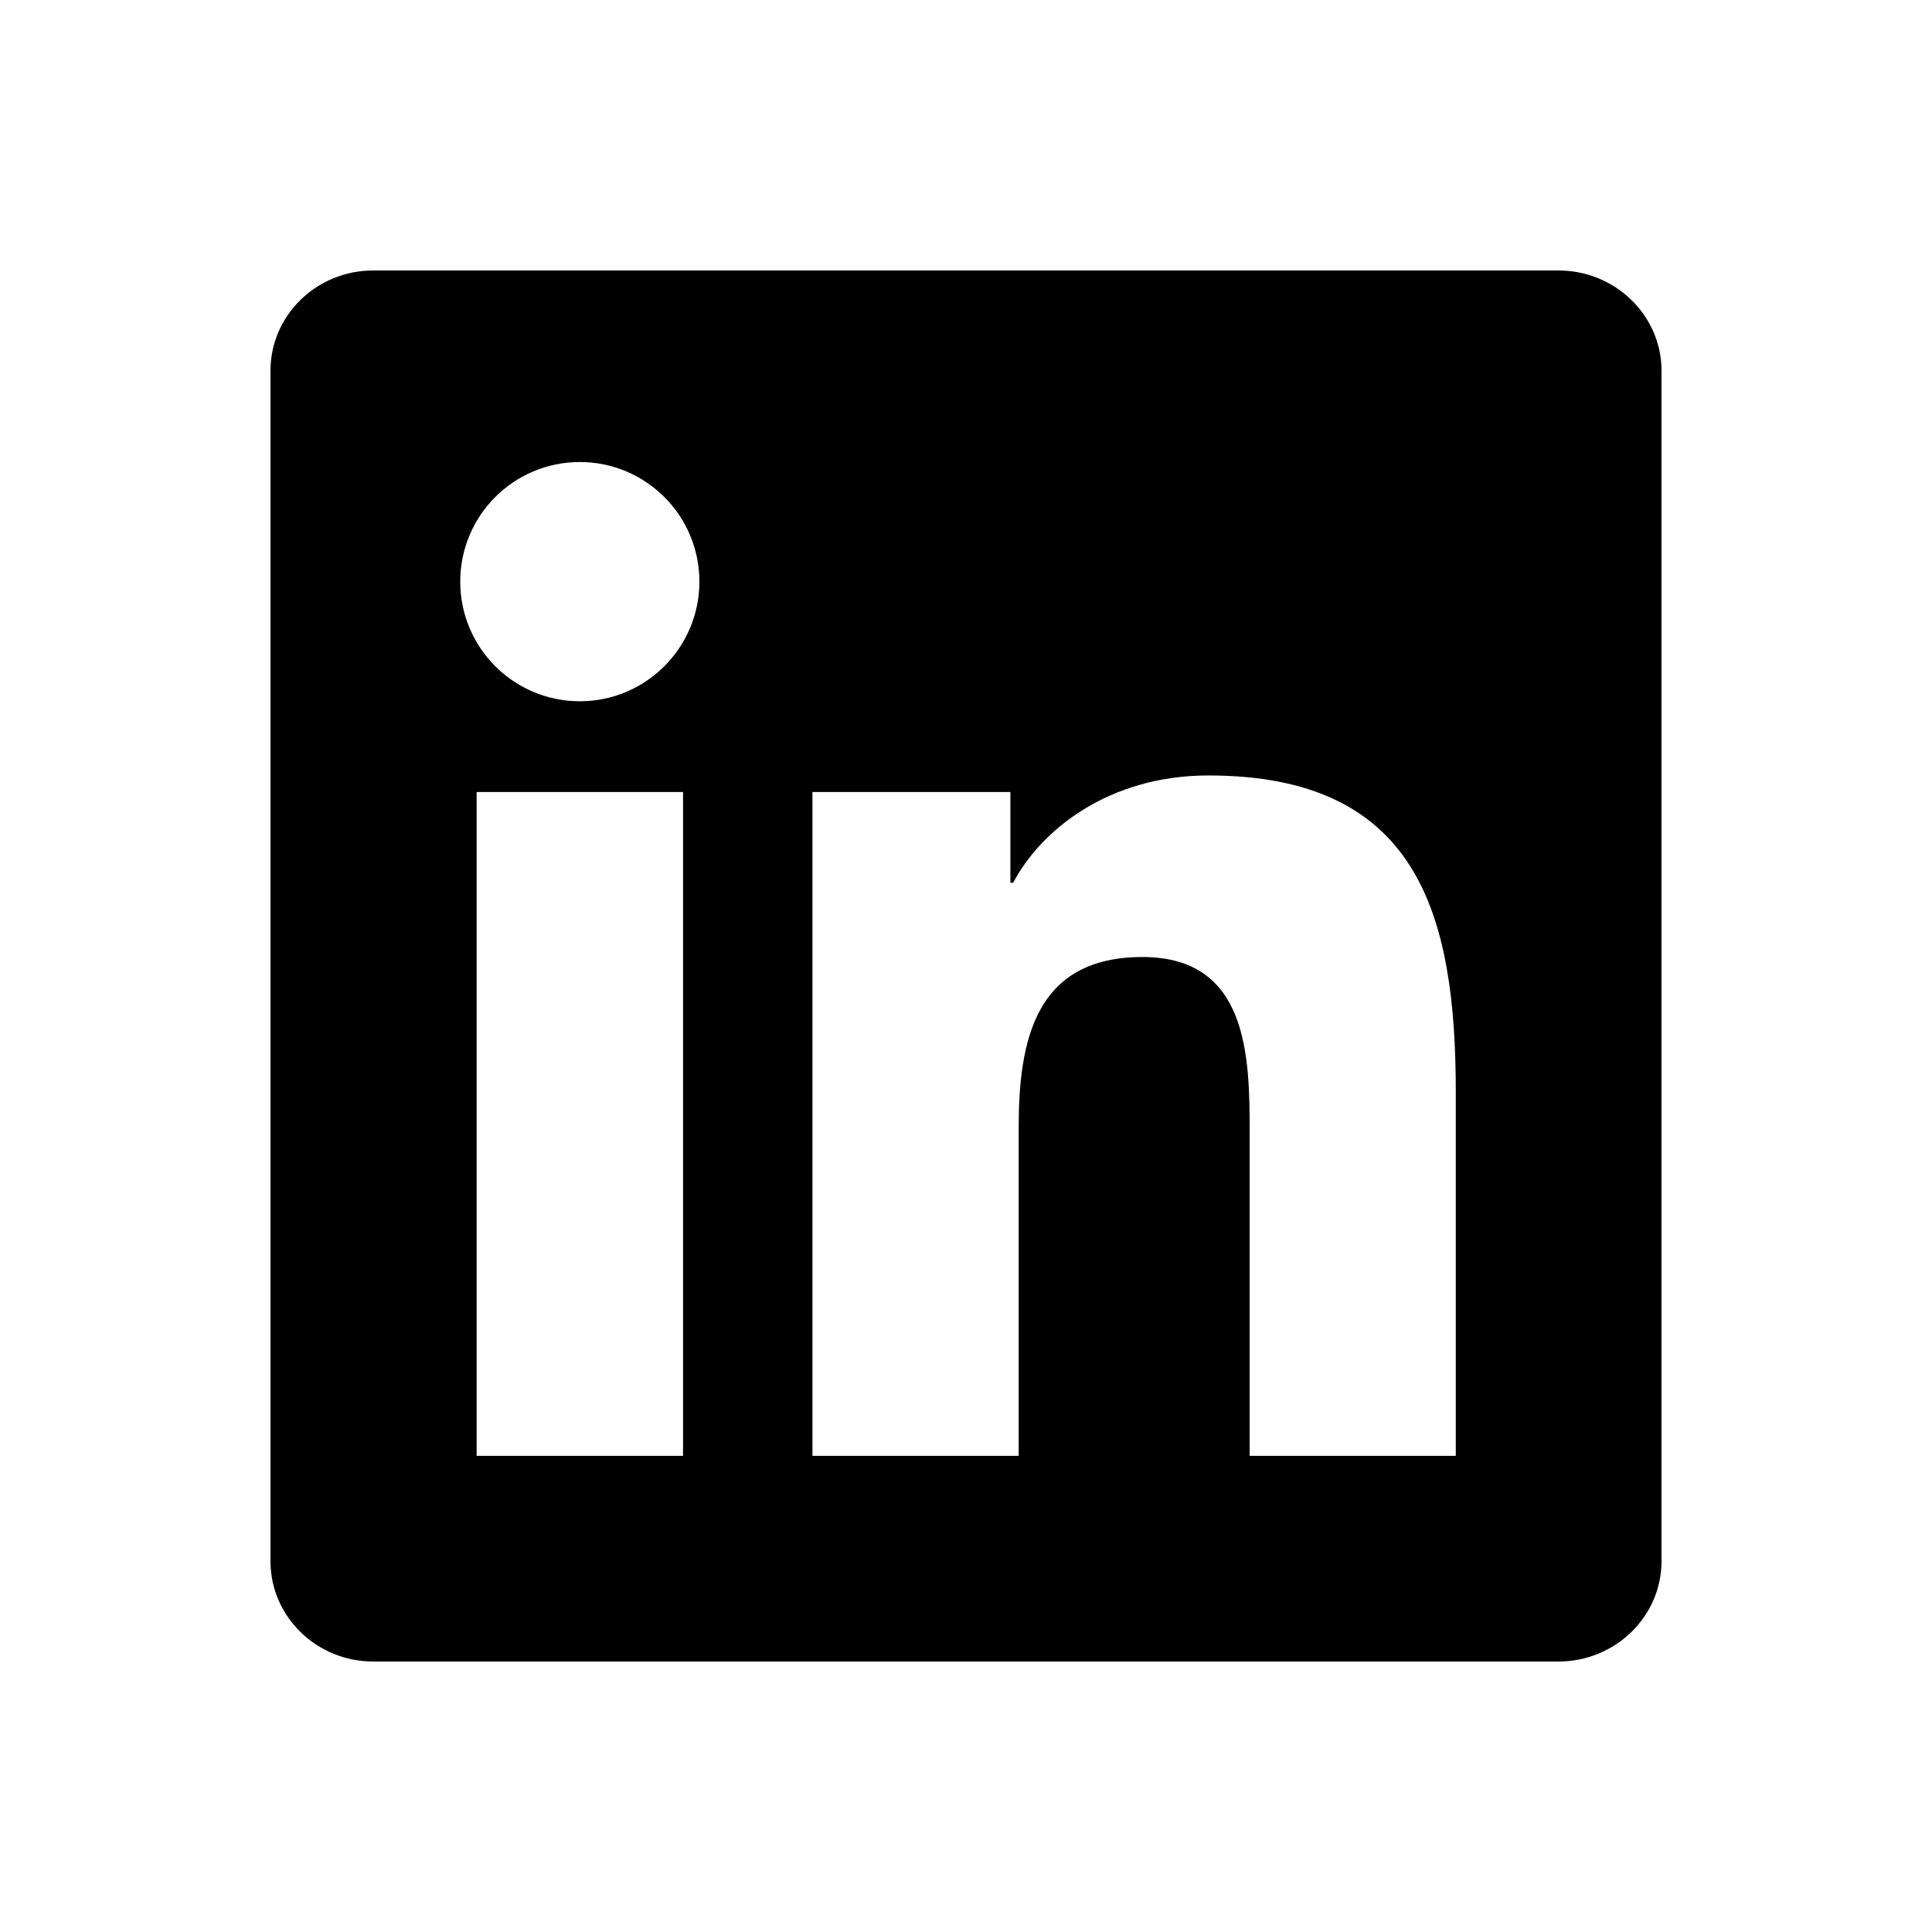
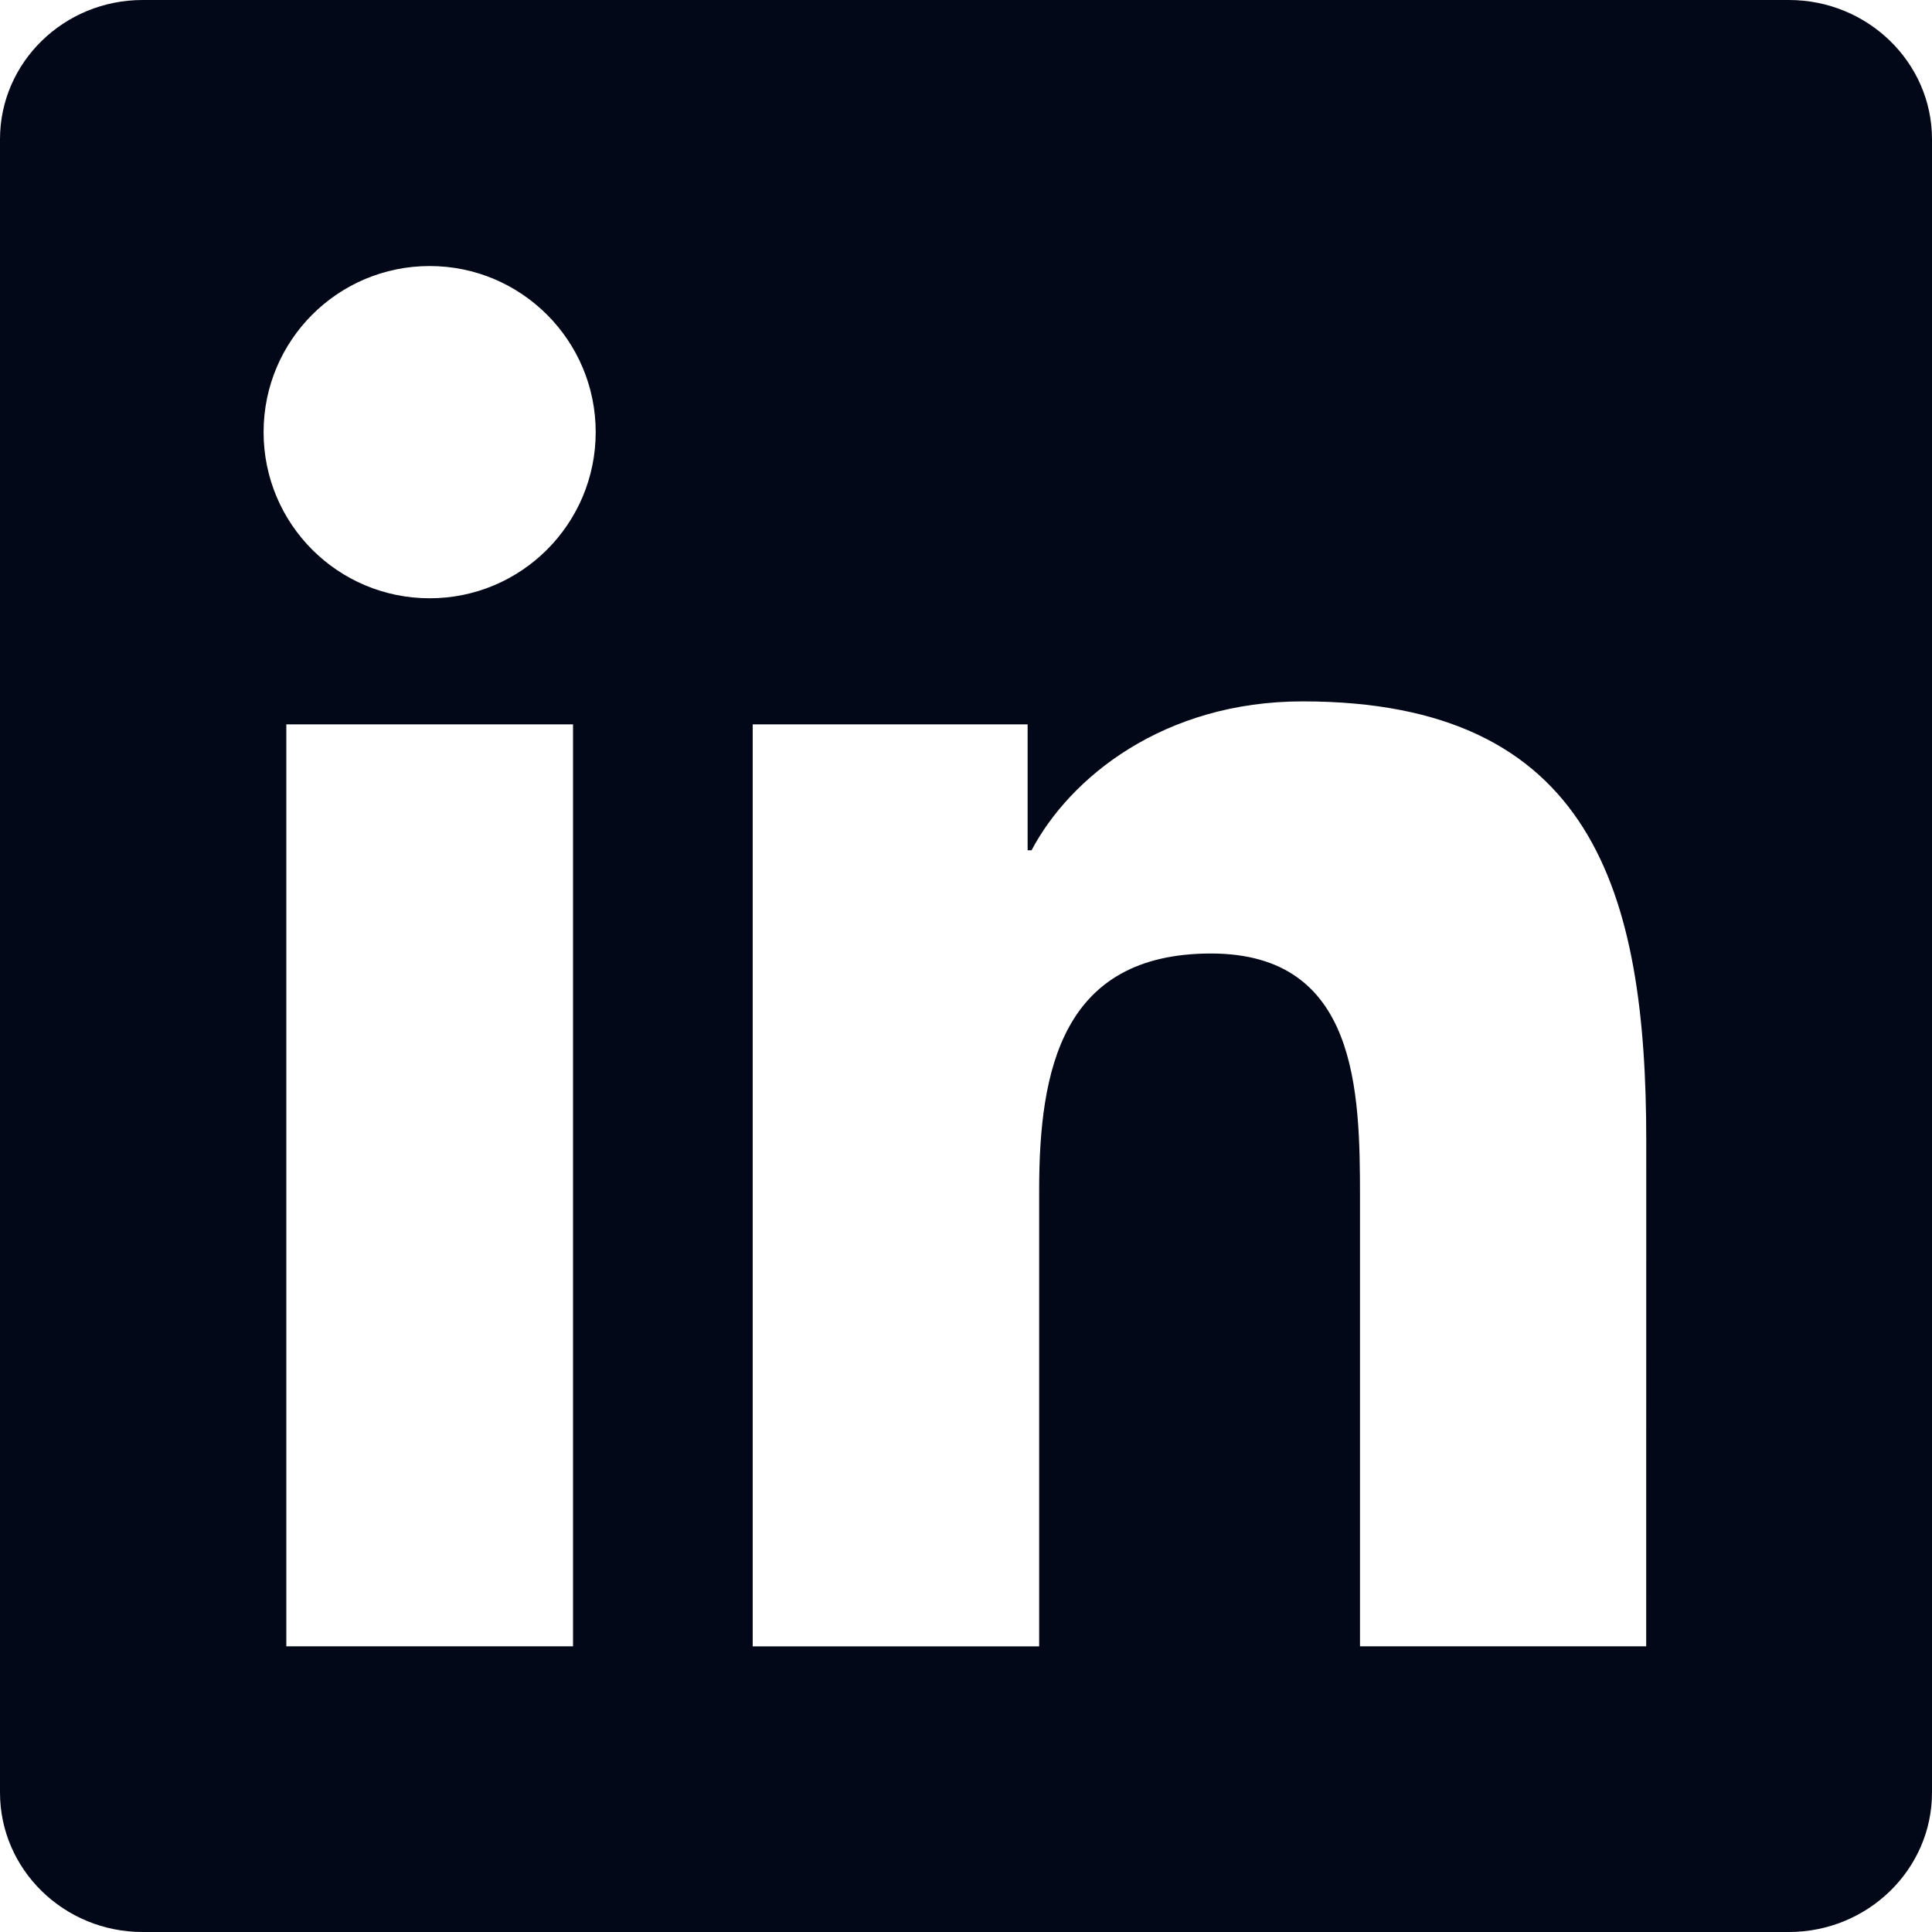
- <svg xmlns="http://www.w3.org/2000/svg" enable-background="new 0 0 100 100" viewBox="0 0 100 100">
-   <path d="m80.667 14h-61.352c-2.934 0-5.315 2.325-5.315 5.188v61.617c0 2.867 2.381 5.195 5.315 5.195h61.352c2.936 0 5.333-2.328 5.333-5.195v-61.617c0-2.863-2.397-5.188-5.333-5.188zm-45.313 61.354h-10.684v-34.359h10.684zm-5.342-39.057c-3.423 0-6.19-2.774-6.19-6.194 0-3.415 2.767-6.189 6.19-6.189 3.415 0 6.189 2.774 6.189 6.189 0 3.42-2.774 6.194-6.189 6.194zm45.338 39.057h-10.667v-16.708c0-3.986-.078-9.111-5.551-9.111-5.558 0-6.405 4.341-6.405 8.822v16.998h-10.675v-34.36h10.245v4.692h.146c1.426-2.7 4.91-5.549 10.106-5.549 10.806 0 12.802 7.114 12.802 16.369v18.847z" />
+ <svg xmlns="http://www.w3.org/2000/svg" width="30" height="30" viewBox="0 0 30 30" fill="none">
+   <path d="M27.778 0H2.215C0.992 0 0 0.969 0 2.162V27.835C0 29.03 0.992 30 2.215 30H27.778C29.001 30 30 29.03 30 27.835V2.162C30 0.969 29.001 0 27.778 0ZM8.898 25.564H4.446V11.248H8.898V25.564ZM6.672 9.29C5.245 9.29 4.093 8.135 4.093 6.71C4.093 5.287 5.245 4.131 6.672 4.131C8.095 4.131 9.25 5.287 9.25 6.71C9.25 8.135 8.095 9.29 6.672 9.29ZM25.562 25.564H21.118V18.602C21.118 16.942 21.085 14.806 18.805 14.806C16.489 14.806 16.136 16.615 16.136 18.482V25.565H11.688V11.248H15.957V13.203H16.018C16.612 12.078 18.064 10.891 20.229 10.891C24.731 10.891 25.563 13.855 25.563 17.711L25.562 25.564Z" fill="#020817" />
</svg>
